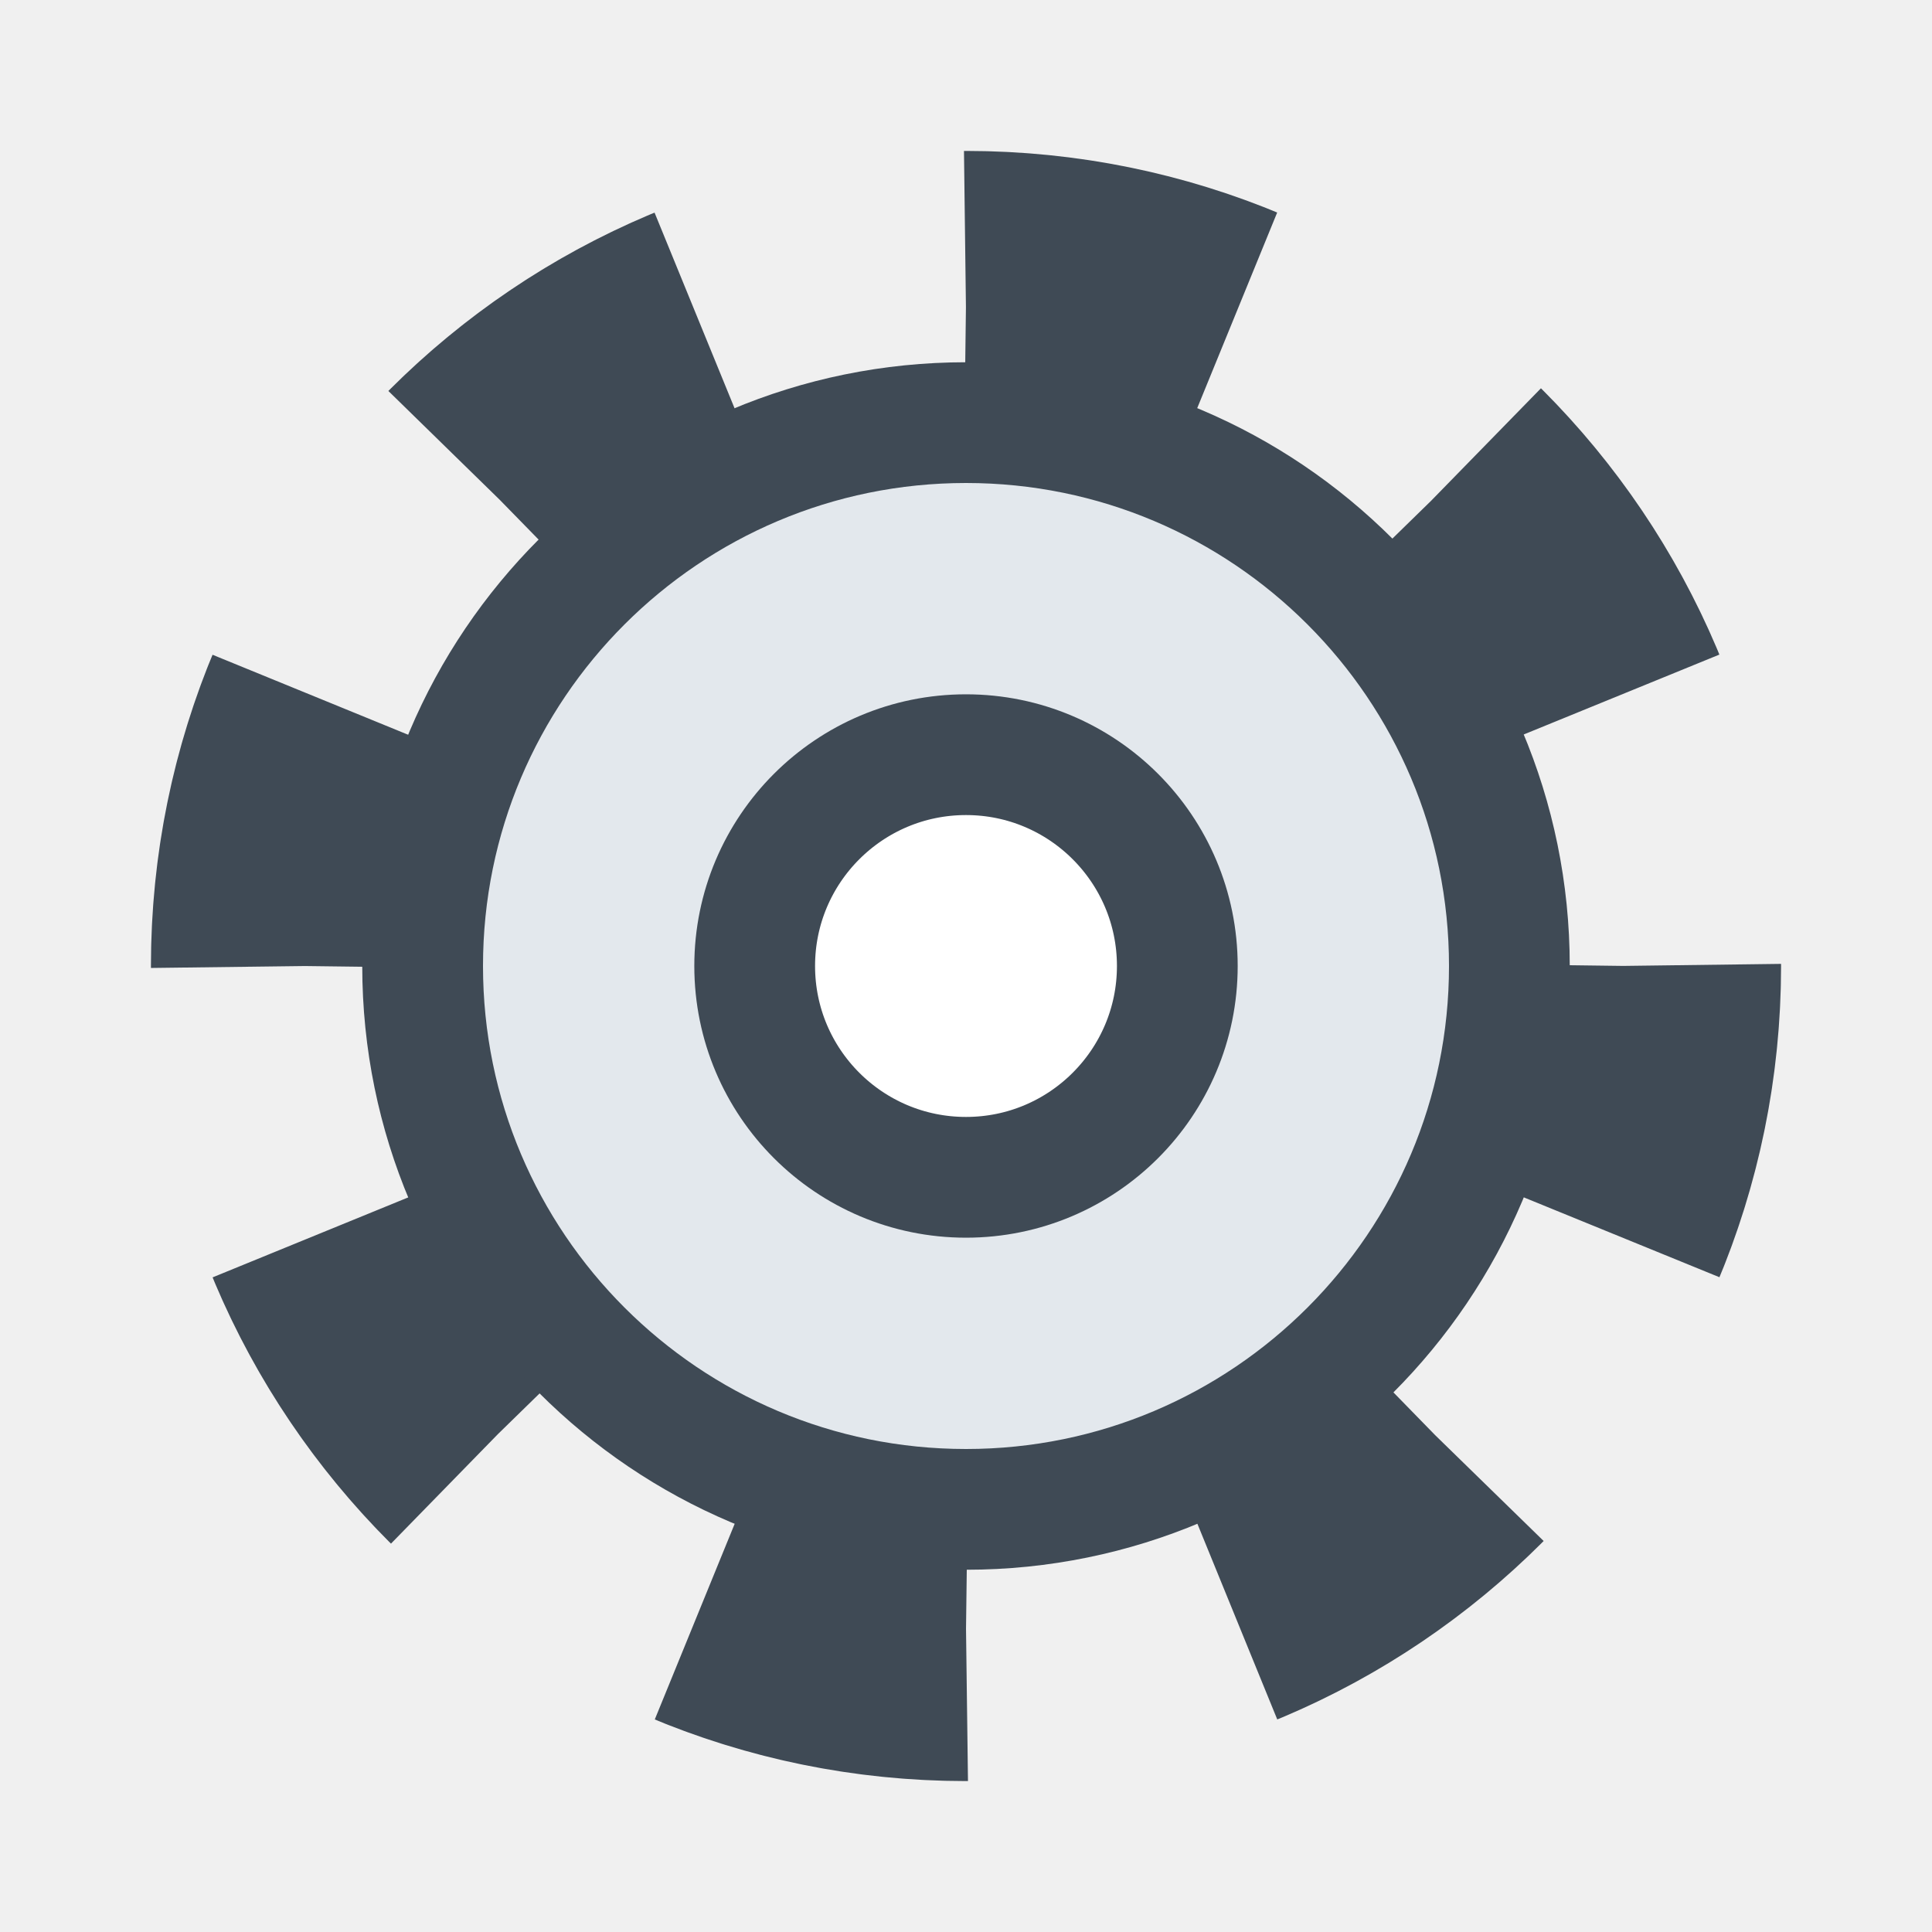
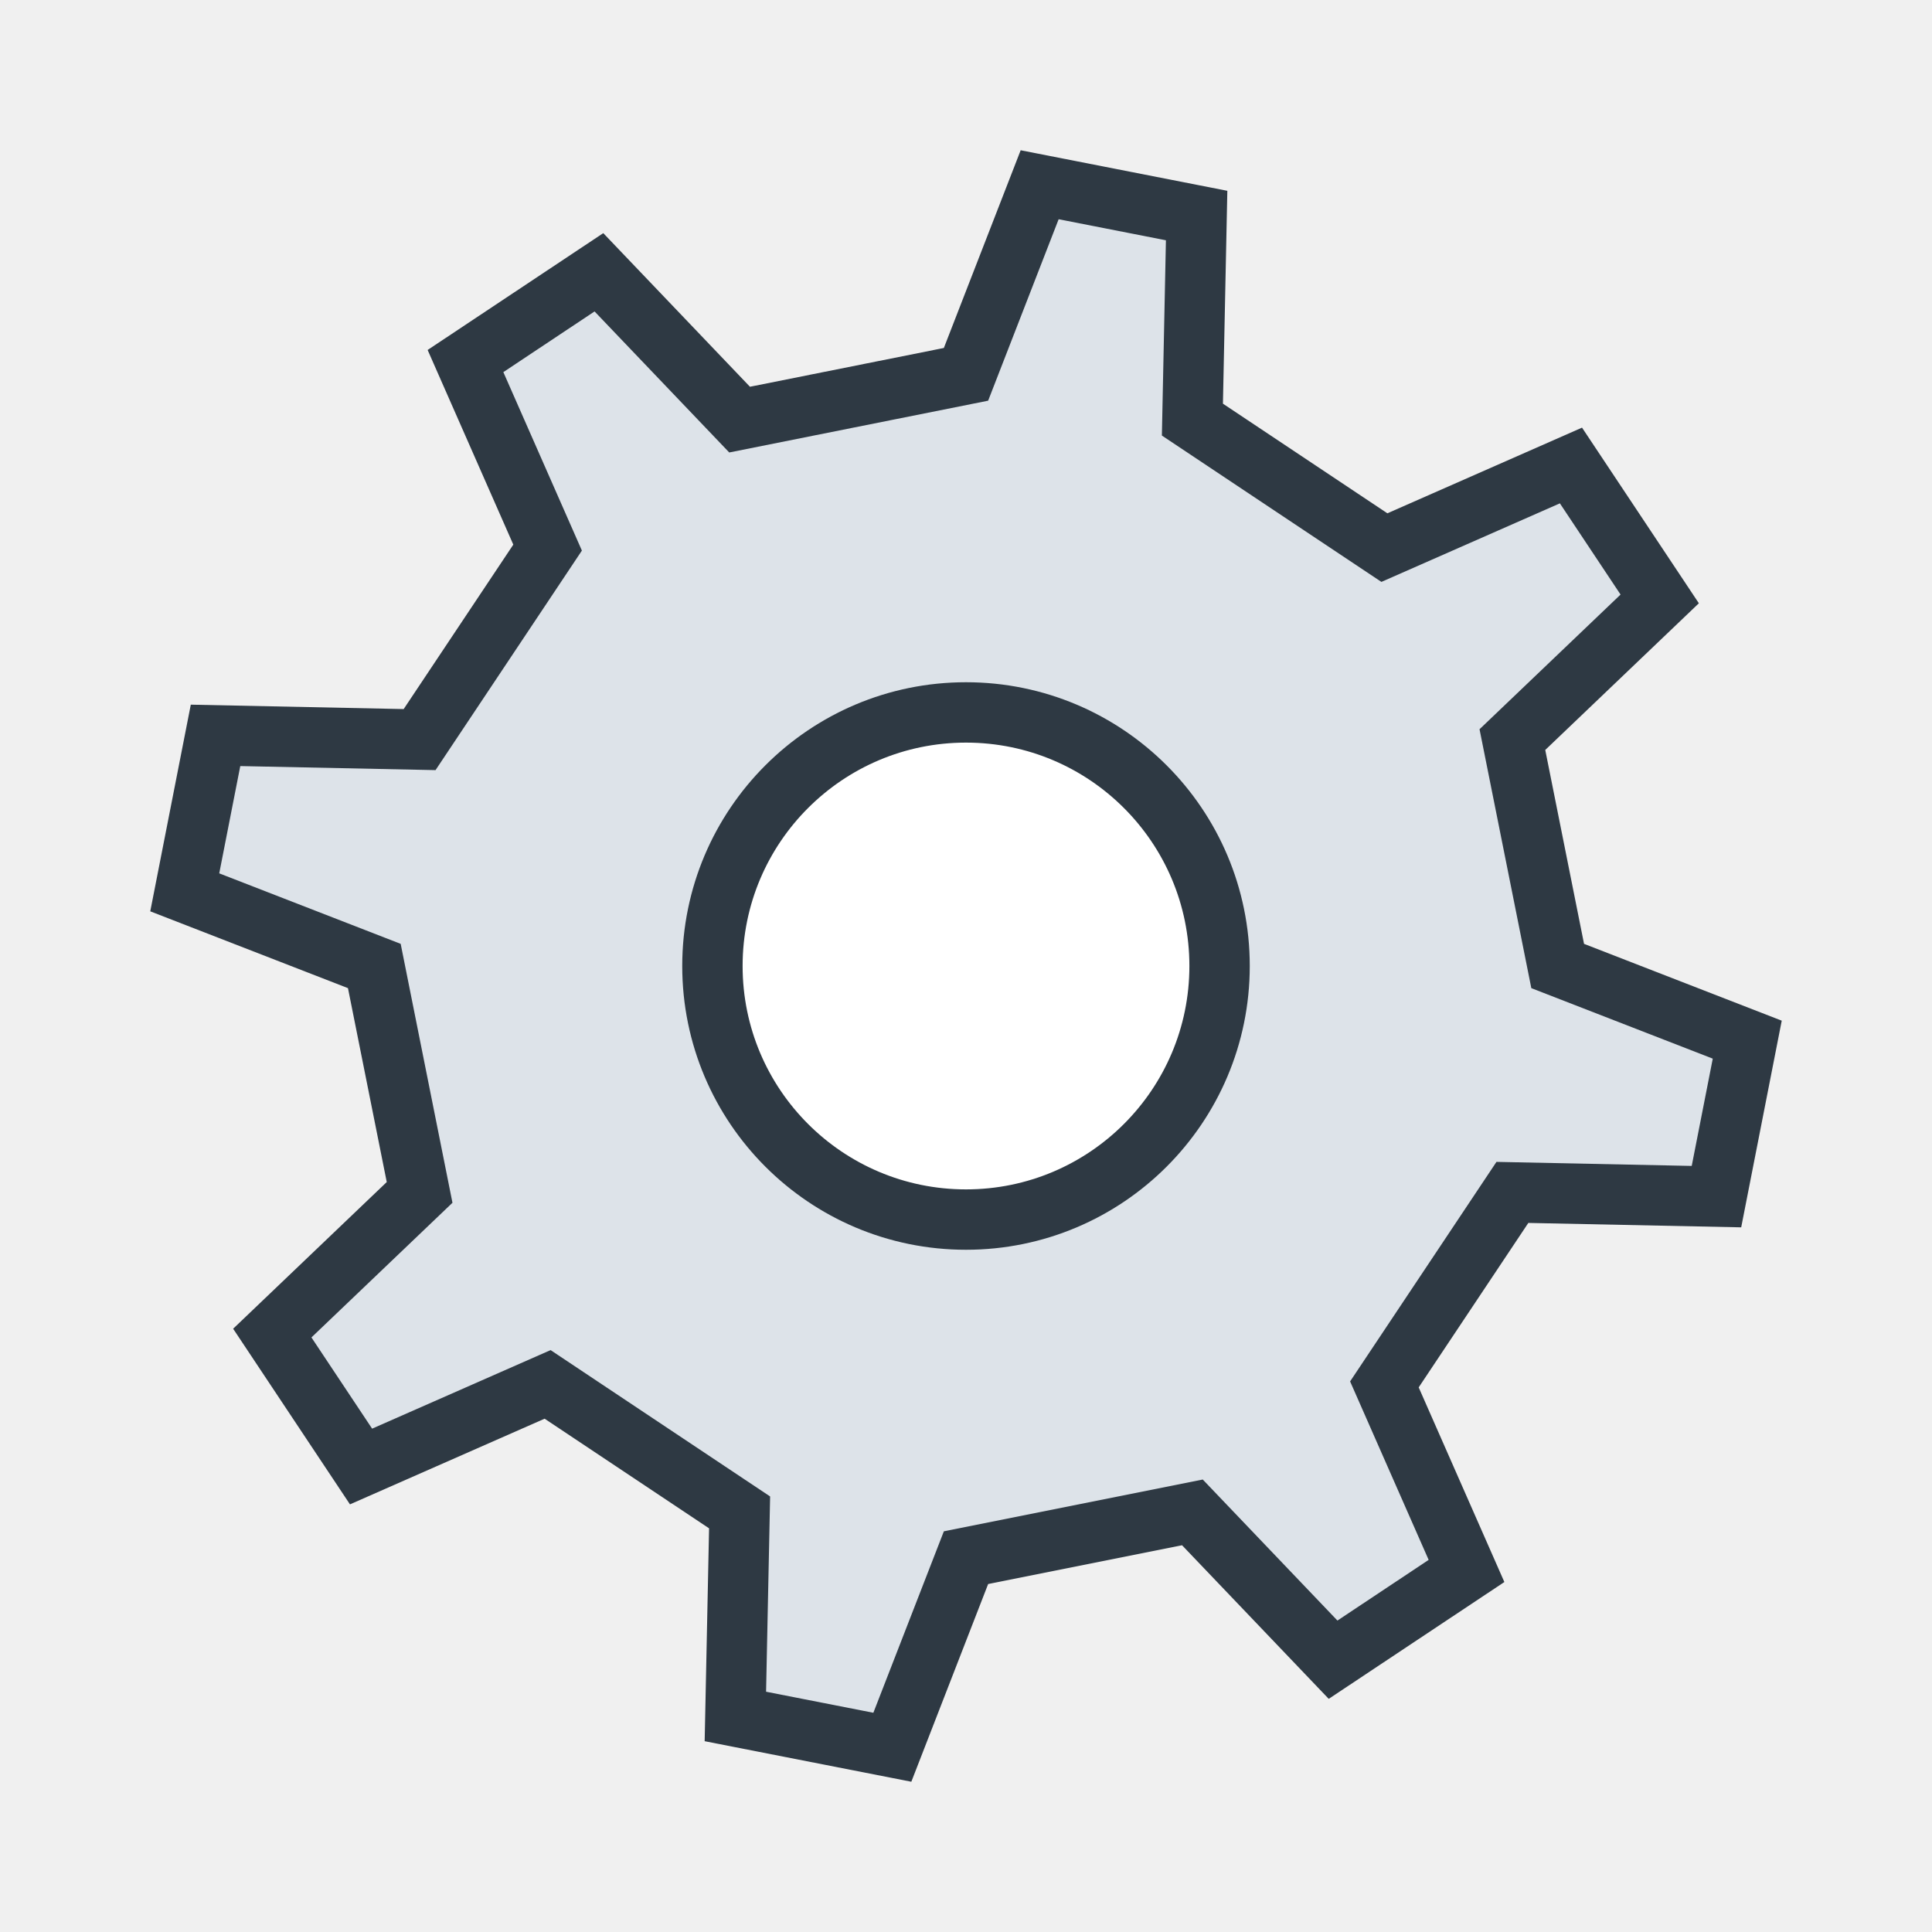
<svg xmlns="http://www.w3.org/2000/svg" viewBox="0 0 32 32" width="32" height="32">
-   <circle cx="16" cy="16" r="11" fill="none" stroke="#3F4A55" stroke-width="5" stroke-dasharray="4.32 4.32" />
-   <circle cx="16" cy="16" r="9" fill="#E3E8ED" stroke="#3F4A55" stroke-width="2" />
-   <circle cx="16" cy="16" r="3.5" fill="#FFFFFF" stroke="#3F4A55" stroke-width="2" />
+   <path d="M16 6.2 L17.22 3.06 L19.82 3.57 L19.75 6.95 L22.93 9.07 L26.02 7.71 L27.49 9.92 L25.05 12.25 L25.8 16 L28.94 17.22 L28.43 19.82 L25.05 19.75 L22.93 22.93 L24.29 26.02 L22.08 27.49 L19.75 25.05 L16 25.8 L14.78 28.94 L12.18 28.43 L12.25 25.05 L9.07 22.93 L5.98 24.29 L4.51 22.08 L6.95 19.75 L6.2 16 L3.06 14.78 L3.57 12.18 L6.95 12.25 L9.07 9.07 L7.71 5.98 L9.92 4.51 L12.25 6.95 Z" fill="#DDE3E9" stroke="#2E3943" stroke-width="1" stroke-linejoin="miter" />
+   <circle cx="16" cy="16" r="4.2" fill="#FFFFFF" stroke="#2E3943" stroke-width="1" />
</svg>
